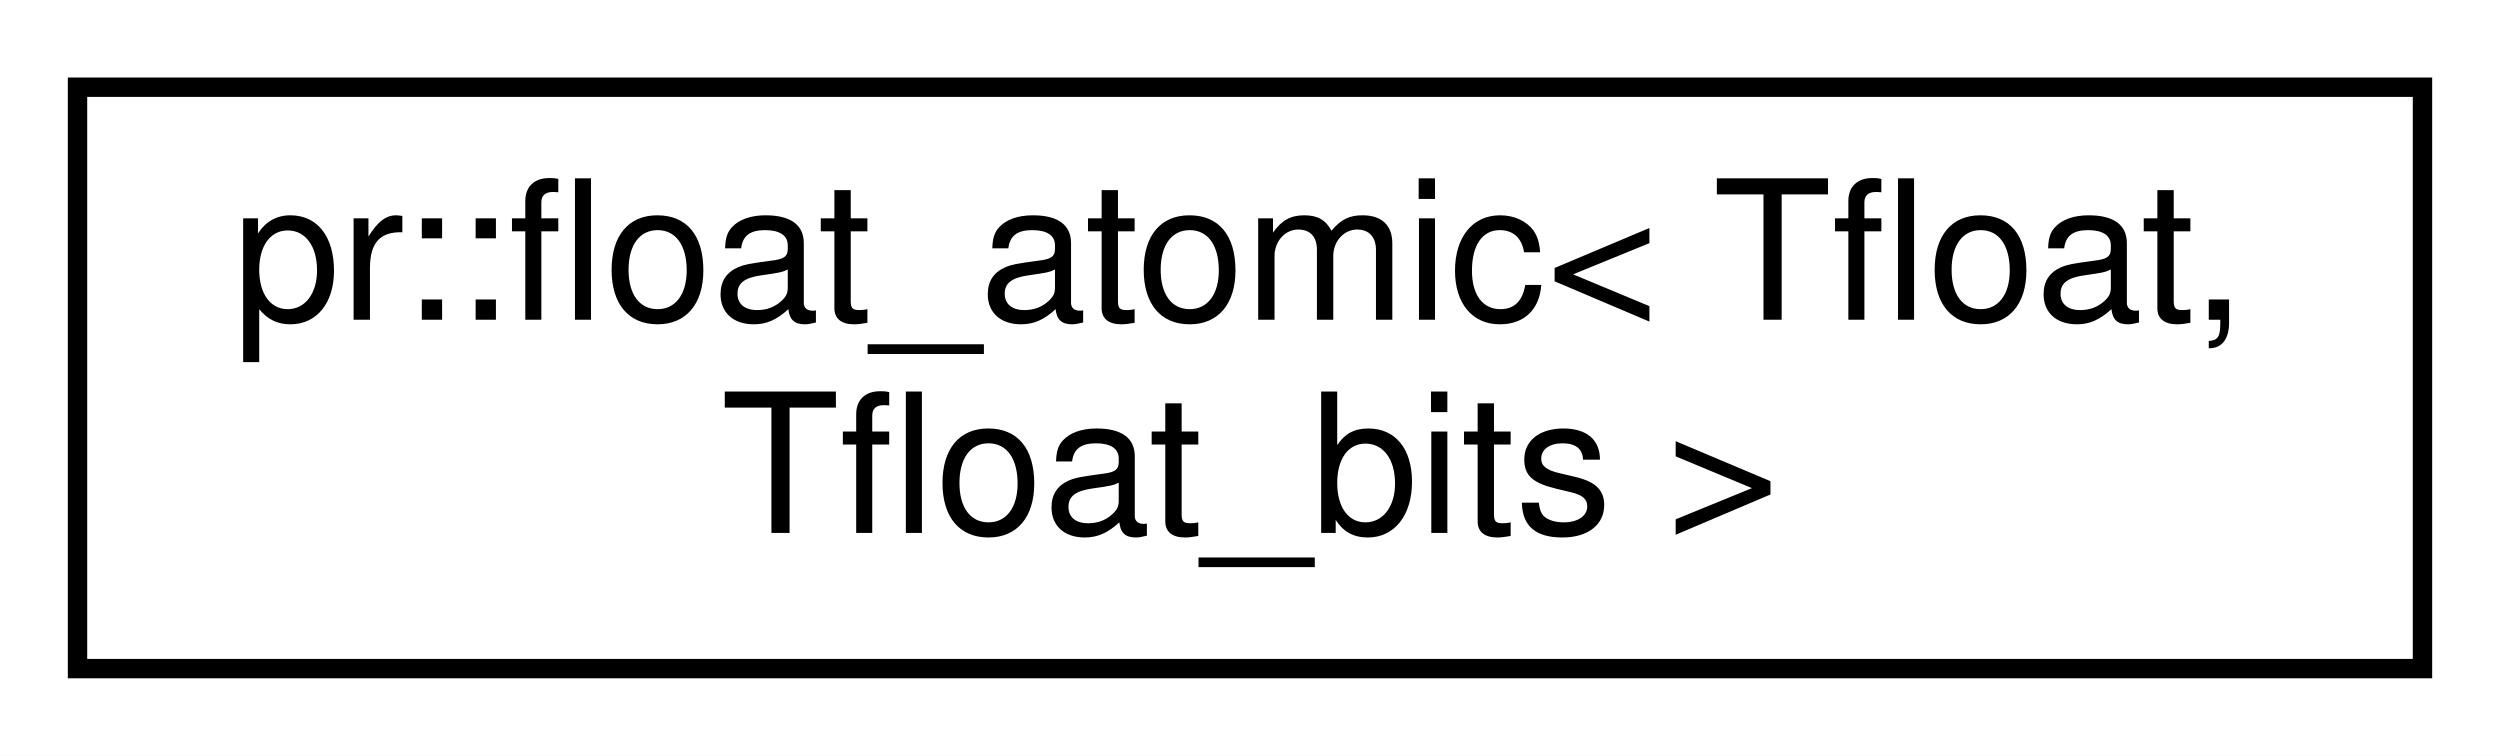
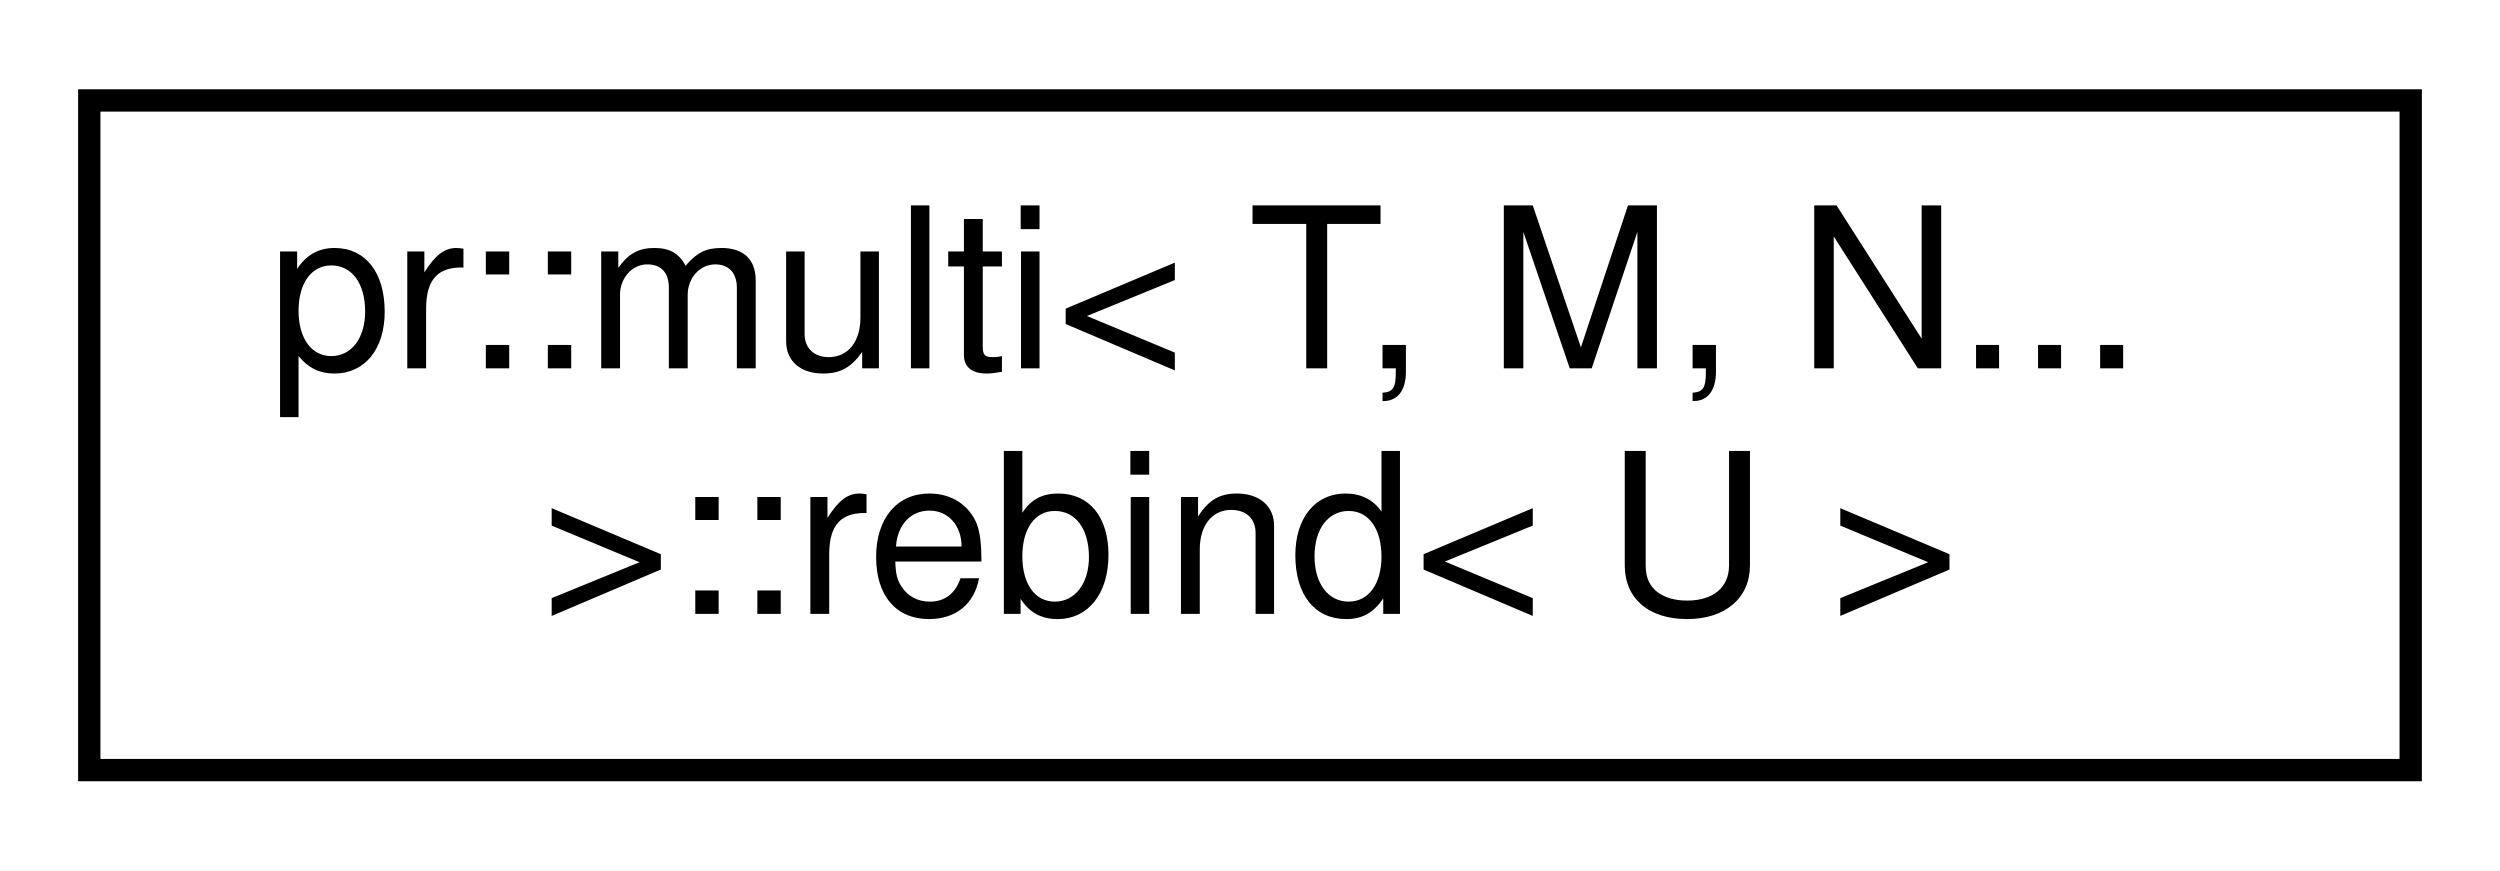
- <svg xmlns="http://www.w3.org/2000/svg" xmlns:xlink="http://www.w3.org/1999/xlink" width="129pt" height="39pt" viewBox="0.00 0.00 129.00 39.00">
+ <svg xmlns="http://www.w3.org/2000/svg" xmlns:xlink="http://www.w3.org/1999/xlink" width="112pt" height="39pt" viewBox="0.00 0.00 112.00 39.00">
  <g id="graph0" class="graph" transform="scale(1 1) rotate(0) translate(4 35)">
-     <polygon fill="#ffffff" stroke="transparent" points="-4,4 -4,-35 125,-35 125,4 -4,4" />
+     <polygon fill="#ffffff" stroke="transparent" points="-4,4 -4,-35 108,-35 108,4 -4,4" />
    <g id="node1" class="node">
      <g id="a_node1">
-         <a xlink:href="classpr_1_1float__atomic.html" target="_top" xlink:title="Floating point atomic. ">
-           <polygon fill="#ffffff" stroke="#000000" points="0,-.5 0,-30.5 121,-30.5 121,-.5 0,-.5" />
-           <text text-anchor="start" x="8" y="-18.5" font-family="Helvetica,sans-Serif" font-size="10.00" fill="#000000">pr::float_atomic&lt; Tfloat,</text>
-           <text text-anchor="middle" x="60.5" y="-7.5" font-family="Helvetica,sans-Serif" font-size="10.00" fill="#000000"> Tfloat_bits &gt;</text>
+         <a xlink:href="structpr_1_1multi_3_01T_00_01M_00_01N_8_8_8_01_4_1_1rebind.html" target="_top" xlink:title="Rebind entry type. ">
+           <polygon fill="#ffffff" stroke="#000000" points="0,-.5 0,-30.5 104,-30.5 104,-.5 0,-.5" />
+           <text text-anchor="start" x="8" y="-18.5" font-family="Helvetica,sans-Serif" font-size="10.00" fill="#000000">pr::multi&lt; T, M, N...</text>
+           <text text-anchor="middle" x="52" y="-7.5" font-family="Helvetica,sans-Serif" font-size="10.00" fill="#000000"> &gt;::rebind&lt; U &gt;</text>
        </a>
      </g>
    </g>
  </g>
</svg>
